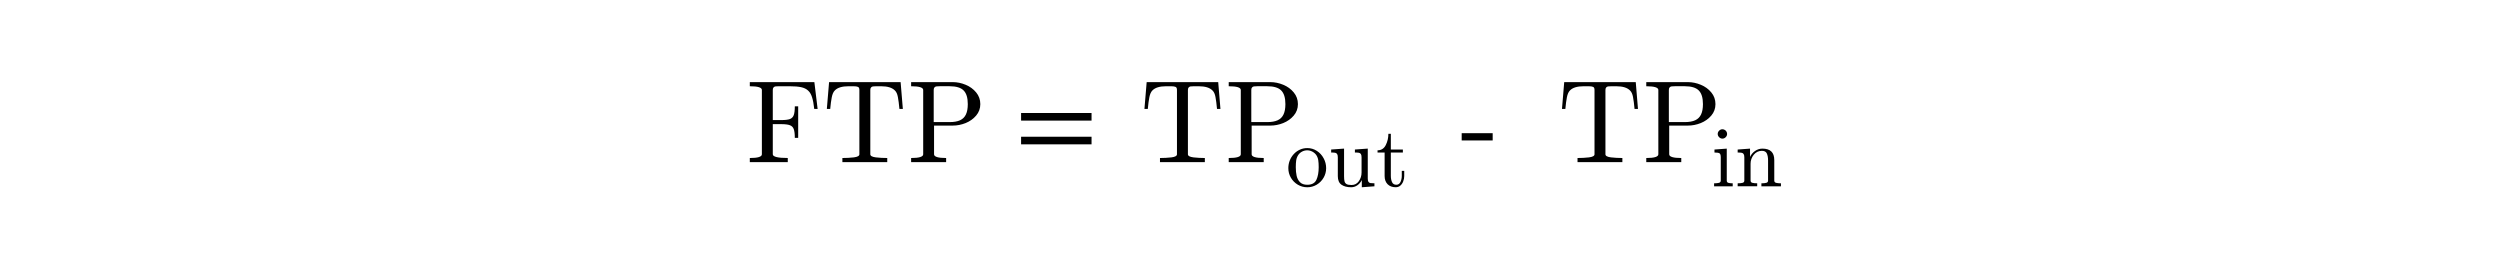
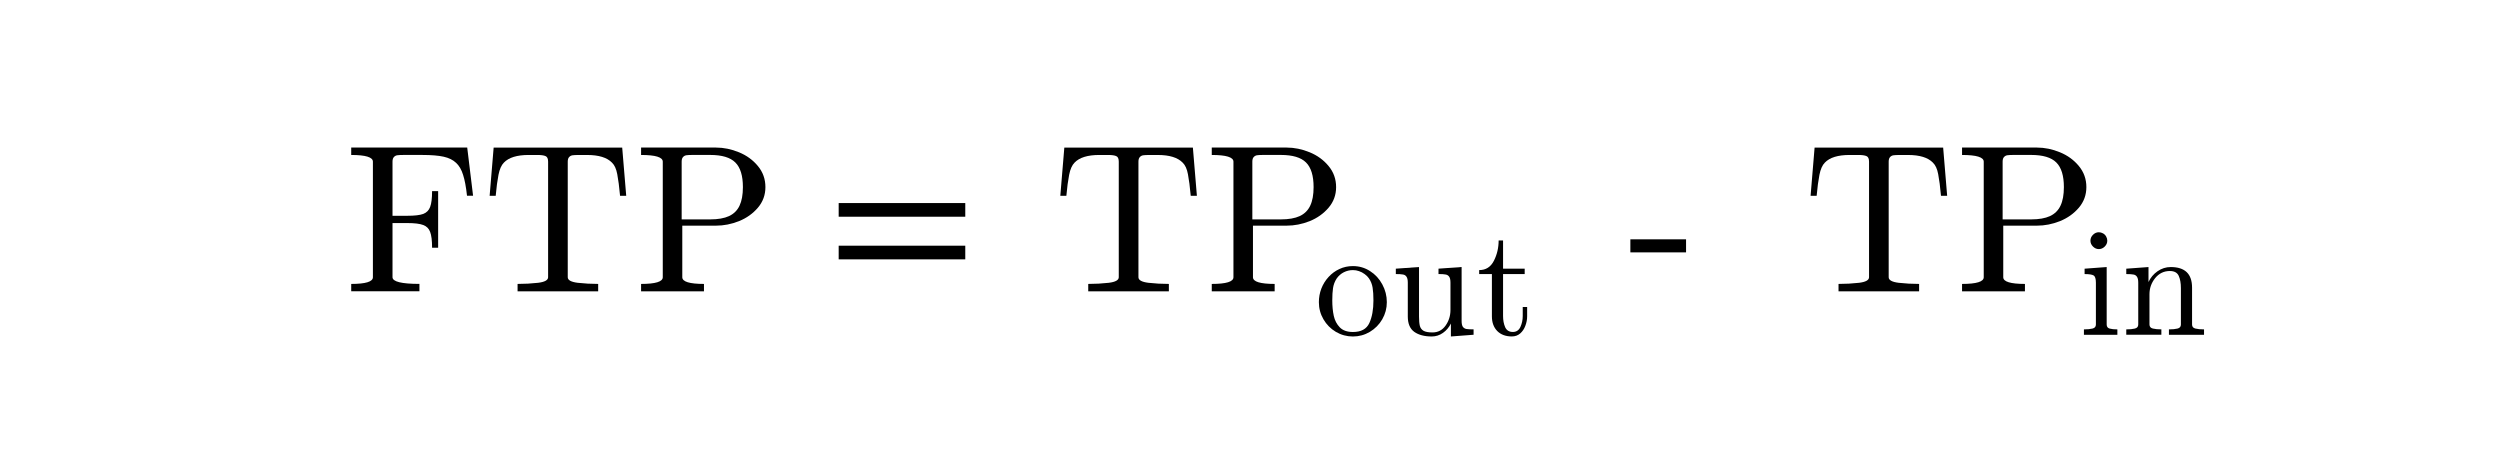
- <svg xmlns="http://www.w3.org/2000/svg" version="1.1" id="svg3020" x="0px" y="0px" width="575px" height="60px" viewBox="0 0 320 60" enable-background="new 0 0 320 60" xml:space="preserve">
+ <svg xmlns="http://www.w3.org/2000/svg" version="1.1" id="svg3020" x="0px" y="0px" width="320px" height="60px" viewBox="0 0 320 60" enable-background="new 0 0 320 60" xml:space="preserve">
  <g id="text3030" transform="scale(0.958149,1.043679)">
</g>
  <g id="g3009" transform="matrix(1.468825,0,0,1.468825,-277.7051,-0.7516525)">
    <g id="flowRoot3055" transform="matrix(0.6808162,0,0,0.6808162,189.0661,0.5117371)">
	</g>
    <g id="flowRoot3063" transform="matrix(0.6808162,0,0,0.6808162,189.0661,0.5117371)">
	</g>
    <g id="g3326" transform="matrix(1.328934,0,0,1.328934,-86.78083,8.561641)">
      <g id="text3328">
        <path id="path43" d="M230.601,13.046v-0.485c0.948,0,1.422-0.146,1.422-0.438v-7.58     c0-0.292-0.474-0.438-1.422-0.438V3.619h7.607l0.384,3.16h-0.398c-0.063-0.58-0.148-1.035-0.256-1.368     c-0.103-0.337-0.256-0.6-0.458-0.788c-0.202-0.193-0.474-0.328-0.815-0.404c-0.337-0.076-0.802-0.115-1.395-0.115h-1.26     c-0.166,0-0.296,0.007-0.391,0.02c-0.09,0.014-0.164,0.054-0.222,0.121c-0.058,0.063-0.088,0.162-0.088,0.296v3.551h0.977     c0.472,0,0.817-0.041,1.038-0.121c0.22-0.085,0.371-0.238,0.452-0.458c0.085-0.22,0.128-0.566,0.128-1.038h0.397v3.712h-0.397     c0-0.471-0.043-0.817-0.128-1.037c-0.081-0.22-0.231-0.37-0.452-0.452c-0.22-0.085-0.566-0.128-1.038-0.128h-0.977v3.551     c0,0.292,0.588,0.438,1.765,0.438v0.485H230.601z" />
        <path id="path45" d="M241.51,13.046v-0.485c0.463,0,0.912-0.025,1.348-0.074     c0.436-0.054,0.654-0.176,0.654-0.364v-7.58c0-0.198-0.056-0.319-0.169-0.364c-0.108-0.049-0.285-0.074-0.532-0.074h-0.579     c-0.759,0-1.298,0.166-1.617,0.499c-0.166,0.166-0.285,0.434-0.357,0.802c-0.072,0.364-0.133,0.822-0.182,1.375h-0.398     l0.263-3.16h8.43l0.263,3.16h-0.404c-0.054-0.593-0.115-1.062-0.182-1.408c-0.063-0.35-0.18-0.606-0.35-0.768     c-0.323-0.332-0.863-0.499-1.617-0.499h-0.58c-0.166,0-0.296,0.007-0.391,0.02c-0.09,0.014-0.164,0.054-0.222,0.121     c-0.059,0.063-0.088,0.162-0.088,0.296v7.58c0,0.189,0.218,0.31,0.654,0.364c0.436,0.049,0.883,0.074,1.341,0.074v0.485H241.51z" />
        <path id="path47" d="M249.609,13.046v-0.485c0.948,0,1.422-0.146,1.422-0.438v-7.58     c0-0.292-0.474-0.438-1.422-0.438V3.619h4.912c0.503,0,1.006,0.103,1.509,0.31c0.503,0.207,0.916,0.508,1.24,0.903     c0.328,0.395,0.492,0.856,0.492,1.381c0,0.512-0.164,0.961-0.492,1.348c-0.328,0.386-0.741,0.68-1.24,0.883     c-0.499,0.198-1.002,0.296-1.509,0.296h-2.21v3.383c0,0.292,0.474,0.438,1.422,0.438v0.485H249.609z M252.271,8.329h1.873     c0.508,0,0.919-0.072,1.233-0.216c0.314-0.148,0.544-0.375,0.687-0.681c0.148-0.31,0.222-0.716,0.222-1.22     c0-0.75-0.166-1.289-0.499-1.617c-0.328-0.328-0.876-0.492-1.644-0.492h-1.172c-0.166,0-0.297,0.007-0.391,0.02     c-0.09,0.014-0.164,0.054-0.222,0.121c-0.058,0.063-0.088,0.162-0.088,0.296V8.329z" />
      </g>
      <g id="text3330">
        <path id="path50" d="M262.566,8.154V7.258h8.302v0.896H262.566z M262.566,10.95v-0.896h8.302     v0.896H262.566z M271.151,9.104L271.151,9.104z" />
      </g>
      <g id="text3332">
        <path id="path53" d="M278.931,13.046v-0.485c0.463,0,0.912-0.025,1.348-0.074     c0.436-0.054,0.654-0.176,0.654-0.364v-7.58c0-0.198-0.056-0.319-0.168-0.364c-0.108-0.049-0.285-0.074-0.532-0.074h-0.58     c-0.759,0-1.298,0.166-1.617,0.499c-0.166,0.166-0.285,0.434-0.357,0.802c-0.072,0.364-0.133,0.822-0.182,1.375h-0.397     l0.263-3.16h8.43l0.263,3.16h-0.404c-0.054-0.593-0.115-1.062-0.182-1.408c-0.063-0.35-0.18-0.606-0.35-0.768     c-0.323-0.332-0.863-0.499-1.617-0.499h-0.579c-0.166,0-0.297,0.007-0.391,0.02c-0.09,0.014-0.164,0.054-0.222,0.121     c-0.058,0.063-0.088,0.162-0.088,0.296v7.58c0,0.189,0.218,0.31,0.654,0.364c0.436,0.049,0.883,0.074,1.341,0.074v0.485H278.931z     " />
        <path id="path55" d="M287.031,13.046v-0.485c0.948,0,1.422-0.146,1.422-0.438v-7.58     c0-0.292-0.474-0.438-1.422-0.438V3.619h4.912c0.503,0,1.007,0.103,1.51,0.31c0.503,0.207,0.916,0.508,1.24,0.903     c0.328,0.395,0.492,0.856,0.492,1.381c0,0.512-0.164,0.961-0.492,1.348c-0.328,0.386-0.741,0.68-1.24,0.883     c-0.499,0.198-1.002,0.296-1.51,0.296h-2.21v3.383c0,0.292,0.474,0.438,1.422,0.438v0.485H287.031z M289.693,8.329h1.873     c0.508,0,0.919-0.072,1.233-0.216c0.315-0.148,0.544-0.375,0.687-0.681c0.149-0.31,0.223-0.716,0.223-1.22     c0-0.75-0.166-1.289-0.499-1.617c-0.328-0.328-0.876-0.492-1.644-0.492h-1.173c-0.166,0-0.296,0.007-0.39,0.02     c-0.09,0.014-0.164,0.054-0.223,0.121c-0.059,0.063-0.088,0.162-0.088,0.296V8.329z" />
      </g>
      <g id="text3334">
        <path id="path58" d="M296.288,16.008c-0.402,0-0.775-0.102-1.119-0.304     c-0.344-0.206-0.615-0.481-0.814-0.824c-0.2-0.344-0.3-0.718-0.3-1.124c0-0.308,0.054-0.604,0.162-0.889     c0.111-0.285,0.268-0.538,0.471-0.76c0.206-0.226,0.445-0.401,0.716-0.525c0.272-0.128,0.566-0.191,0.884-0.191     c0.412,0,0.786,0.11,1.124,0.329c0.34,0.216,0.608,0.507,0.804,0.874c0.196,0.363,0.295,0.751,0.295,1.163     c0,0.402-0.1,0.776-0.3,1.124c-0.199,0.343-0.471,0.618-0.814,0.824C297.057,15.906,296.688,16.008,296.288,16.008z      M296.288,15.713c0.536,0,0.895-0.195,1.075-0.584c0.18-0.389,0.27-0.885,0.27-1.487c0-0.337-0.018-0.615-0.054-0.835     c-0.036-0.222-0.115-0.423-0.236-0.603c-0.075-0.111-0.172-0.208-0.289-0.29c-0.115-0.085-0.237-0.149-0.368-0.192     c-0.128-0.046-0.26-0.068-0.397-0.068c-0.21,0-0.409,0.047-0.599,0.142c-0.187,0.095-0.342,0.231-0.466,0.407     c-0.125,0.19-0.205,0.399-0.241,0.628c-0.033,0.225-0.049,0.495-0.049,0.809c0,0.376,0.033,0.714,0.098,1.016     c0.066,0.298,0.196,0.548,0.393,0.751C295.624,15.612,295.912,15.713,296.288,15.713z" />
        <path id="path60" d="M299.886,14.697v-2.218c0-0.18-0.028-0.309-0.084-0.388     c-0.052-0.082-0.129-0.131-0.23-0.147c-0.102-0.02-0.259-0.03-0.471-0.03v-0.353l1.521-0.108v3.244     c0,0.262,0.018,0.466,0.054,0.613c0.039,0.144,0.12,0.252,0.241,0.324c0.125,0.072,0.321,0.108,0.589,0.108     c0.36,0,0.646-0.151,0.859-0.451c0.213-0.301,0.319-0.643,0.319-1.026v-1.787c0-0.18-0.028-0.309-0.083-0.388     c-0.056-0.082-0.134-0.131-0.236-0.147c-0.098-0.02-0.253-0.03-0.466-0.03v-0.353l1.516-0.108v3.529     c0,0.177,0.026,0.306,0.078,0.387c0.056,0.079,0.134,0.128,0.236,0.148c0.101,0.017,0.258,0.025,0.471,0.025v0.353l-1.487,0.113     v-0.849c-0.125,0.252-0.298,0.456-0.52,0.613c-0.223,0.157-0.468,0.236-0.736,0.236c-0.481,0-0.864-0.102-1.148-0.304     C300.026,15.497,299.886,15.162,299.886,14.697z" />
        <path id="path62" d="M305.401,14.687v-2.773h-0.834v-0.26c0.438,0,0.76-0.205,0.967-0.614     c0.206-0.409,0.309-0.852,0.309-1.33h0.29v1.85h1.418v0.353h-1.418v2.753c0,0.278,0.046,0.522,0.137,0.731     c0.095,0.209,0.264,0.314,0.505,0.314c0.229,0,0.394-0.11,0.496-0.329c0.101-0.223,0.152-0.461,0.152-0.716v-0.594h0.289v0.613     c0,0.21-0.039,0.417-0.118,0.623c-0.075,0.203-0.188,0.37-0.338,0.501c-0.151,0.131-0.334,0.196-0.549,0.196     c-0.403,0-0.721-0.12-0.958-0.358C305.517,15.407,305.401,15.087,305.401,14.687z" />
      </g>
      <g id="text3336">
        <path id="path65" d="M314.481,10.492V9.636h3.652v0.856H314.481z" />
      </g>
      <g id="text3338">
        <path id="path68" d="M328.131,13.046v-0.485c0.463,0,0.912-0.025,1.348-0.074     c0.436-0.054,0.653-0.176,0.653-0.364v-7.58c0-0.198-0.056-0.319-0.168-0.364c-0.108-0.049-0.285-0.074-0.532-0.074h-0.579     c-0.759,0-1.299,0.166-1.617,0.499c-0.166,0.166-0.285,0.434-0.357,0.802c-0.072,0.364-0.133,0.822-0.182,1.375h-0.398     l0.263-3.16h8.43l0.262,3.16h-0.404c-0.054-0.593-0.114-1.062-0.182-1.408c-0.063-0.35-0.18-0.606-0.351-0.768     c-0.323-0.332-0.863-0.499-1.617-0.499h-0.579c-0.166,0-0.297,0.007-0.391,0.02c-0.09,0.014-0.164,0.054-0.222,0.121     c-0.058,0.063-0.088,0.162-0.088,0.296v7.58c0,0.189,0.218,0.31,0.654,0.364c0.435,0.049,0.883,0.074,1.341,0.074v0.485H328.131z     " />
        <path id="path70" d="M336.231,13.046v-0.485c0.948,0,1.422-0.146,1.422-0.438v-7.58     c0-0.292-0.474-0.438-1.422-0.438V3.619h4.912c0.503,0,1.007,0.103,1.509,0.31c0.503,0.207,0.917,0.508,1.24,0.903     c0.328,0.395,0.491,0.856,0.491,1.381c0,0.512-0.164,0.961-0.491,1.348c-0.328,0.386-0.741,0.68-1.24,0.883     c-0.499,0.198-1.002,0.296-1.509,0.296h-2.21v3.383c0,0.292,0.474,0.438,1.422,0.438v0.485H336.231z M338.893,8.329h1.873     c0.507,0,0.919-0.072,1.233-0.216c0.314-0.148,0.543-0.375,0.687-0.681c0.149-0.31,0.223-0.716,0.223-1.22     c0-0.75-0.167-1.289-0.499-1.617c-0.328-0.328-0.876-0.492-1.644-0.492h-1.173c-0.166,0-0.296,0.007-0.391,0.02     c-0.09,0.014-0.164,0.054-0.222,0.121c-0.059,0.063-0.088,0.162-0.088,0.296V8.329z" />
      </g>
      <g id="text3340">
        <path id="path73" d="M344.223,15.895v-0.353c0.229,0,0.417-0.018,0.564-0.054     c0.147-0.036,0.221-0.124,0.221-0.265v-2.743c0-0.259-0.051-0.417-0.152-0.476c-0.099-0.059-0.295-0.089-0.589-0.089v-0.353     l1.448-0.108v3.769c0,0.141,0.064,0.229,0.191,0.265c0.128,0.036,0.298,0.054,0.51,0.054v0.353H344.223z M344.65,9.726     c0-0.147,0.055-0.276,0.167-0.387c0.111-0.111,0.239-0.167,0.383-0.167c0.095,0,0.186,0.025,0.275,0.074     c0.089,0.049,0.157,0.118,0.206,0.206c0.05,0.089,0.074,0.18,0.074,0.275c0,0.144-0.056,0.272-0.167,0.383     c-0.112,0.111-0.241,0.167-0.388,0.167c-0.144,0-0.271-0.056-0.383-0.167C344.705,9.998,344.65,9.87,344.65,9.726z" />
        <path id="path75" d="M347,15.895v-0.353c0.229,0,0.417-0.018,0.564-0.054     c0.147-0.036,0.221-0.124,0.221-0.265v-2.743c0-0.18-0.028-0.309-0.084-0.388c-0.052-0.082-0.129-0.131-0.23-0.147     c-0.102-0.02-0.259-0.03-0.471-0.03v-0.353l1.457-0.108v0.982c0.134-0.288,0.332-0.524,0.594-0.707     c0.265-0.183,0.553-0.275,0.864-0.275c0.464,0,0.813,0.112,1.046,0.334c0.235,0.223,0.353,0.563,0.353,1.021v2.414     c0,0.141,0.073,0.229,0.221,0.265c0.147,0.036,0.335,0.054,0.564,0.054v0.353h-2.302v-0.353c0.229,0,0.417-0.018,0.564-0.054     c0.148-0.036,0.221-0.124,0.221-0.265v-2.385c0-0.327-0.047-0.595-0.142-0.805c-0.095-0.212-0.29-0.319-0.584-0.319     c-0.389,0-0.709,0.156-0.962,0.466c-0.249,0.311-0.373,0.664-0.373,1.06v1.982c0,0.141,0.074,0.229,0.221,0.265     c0.147,0.036,0.334,0.054,0.559,0.054v0.353H347z" />
      </g>
      <g id="text3342">
		</g>
    </g>
  </g>
</svg>
